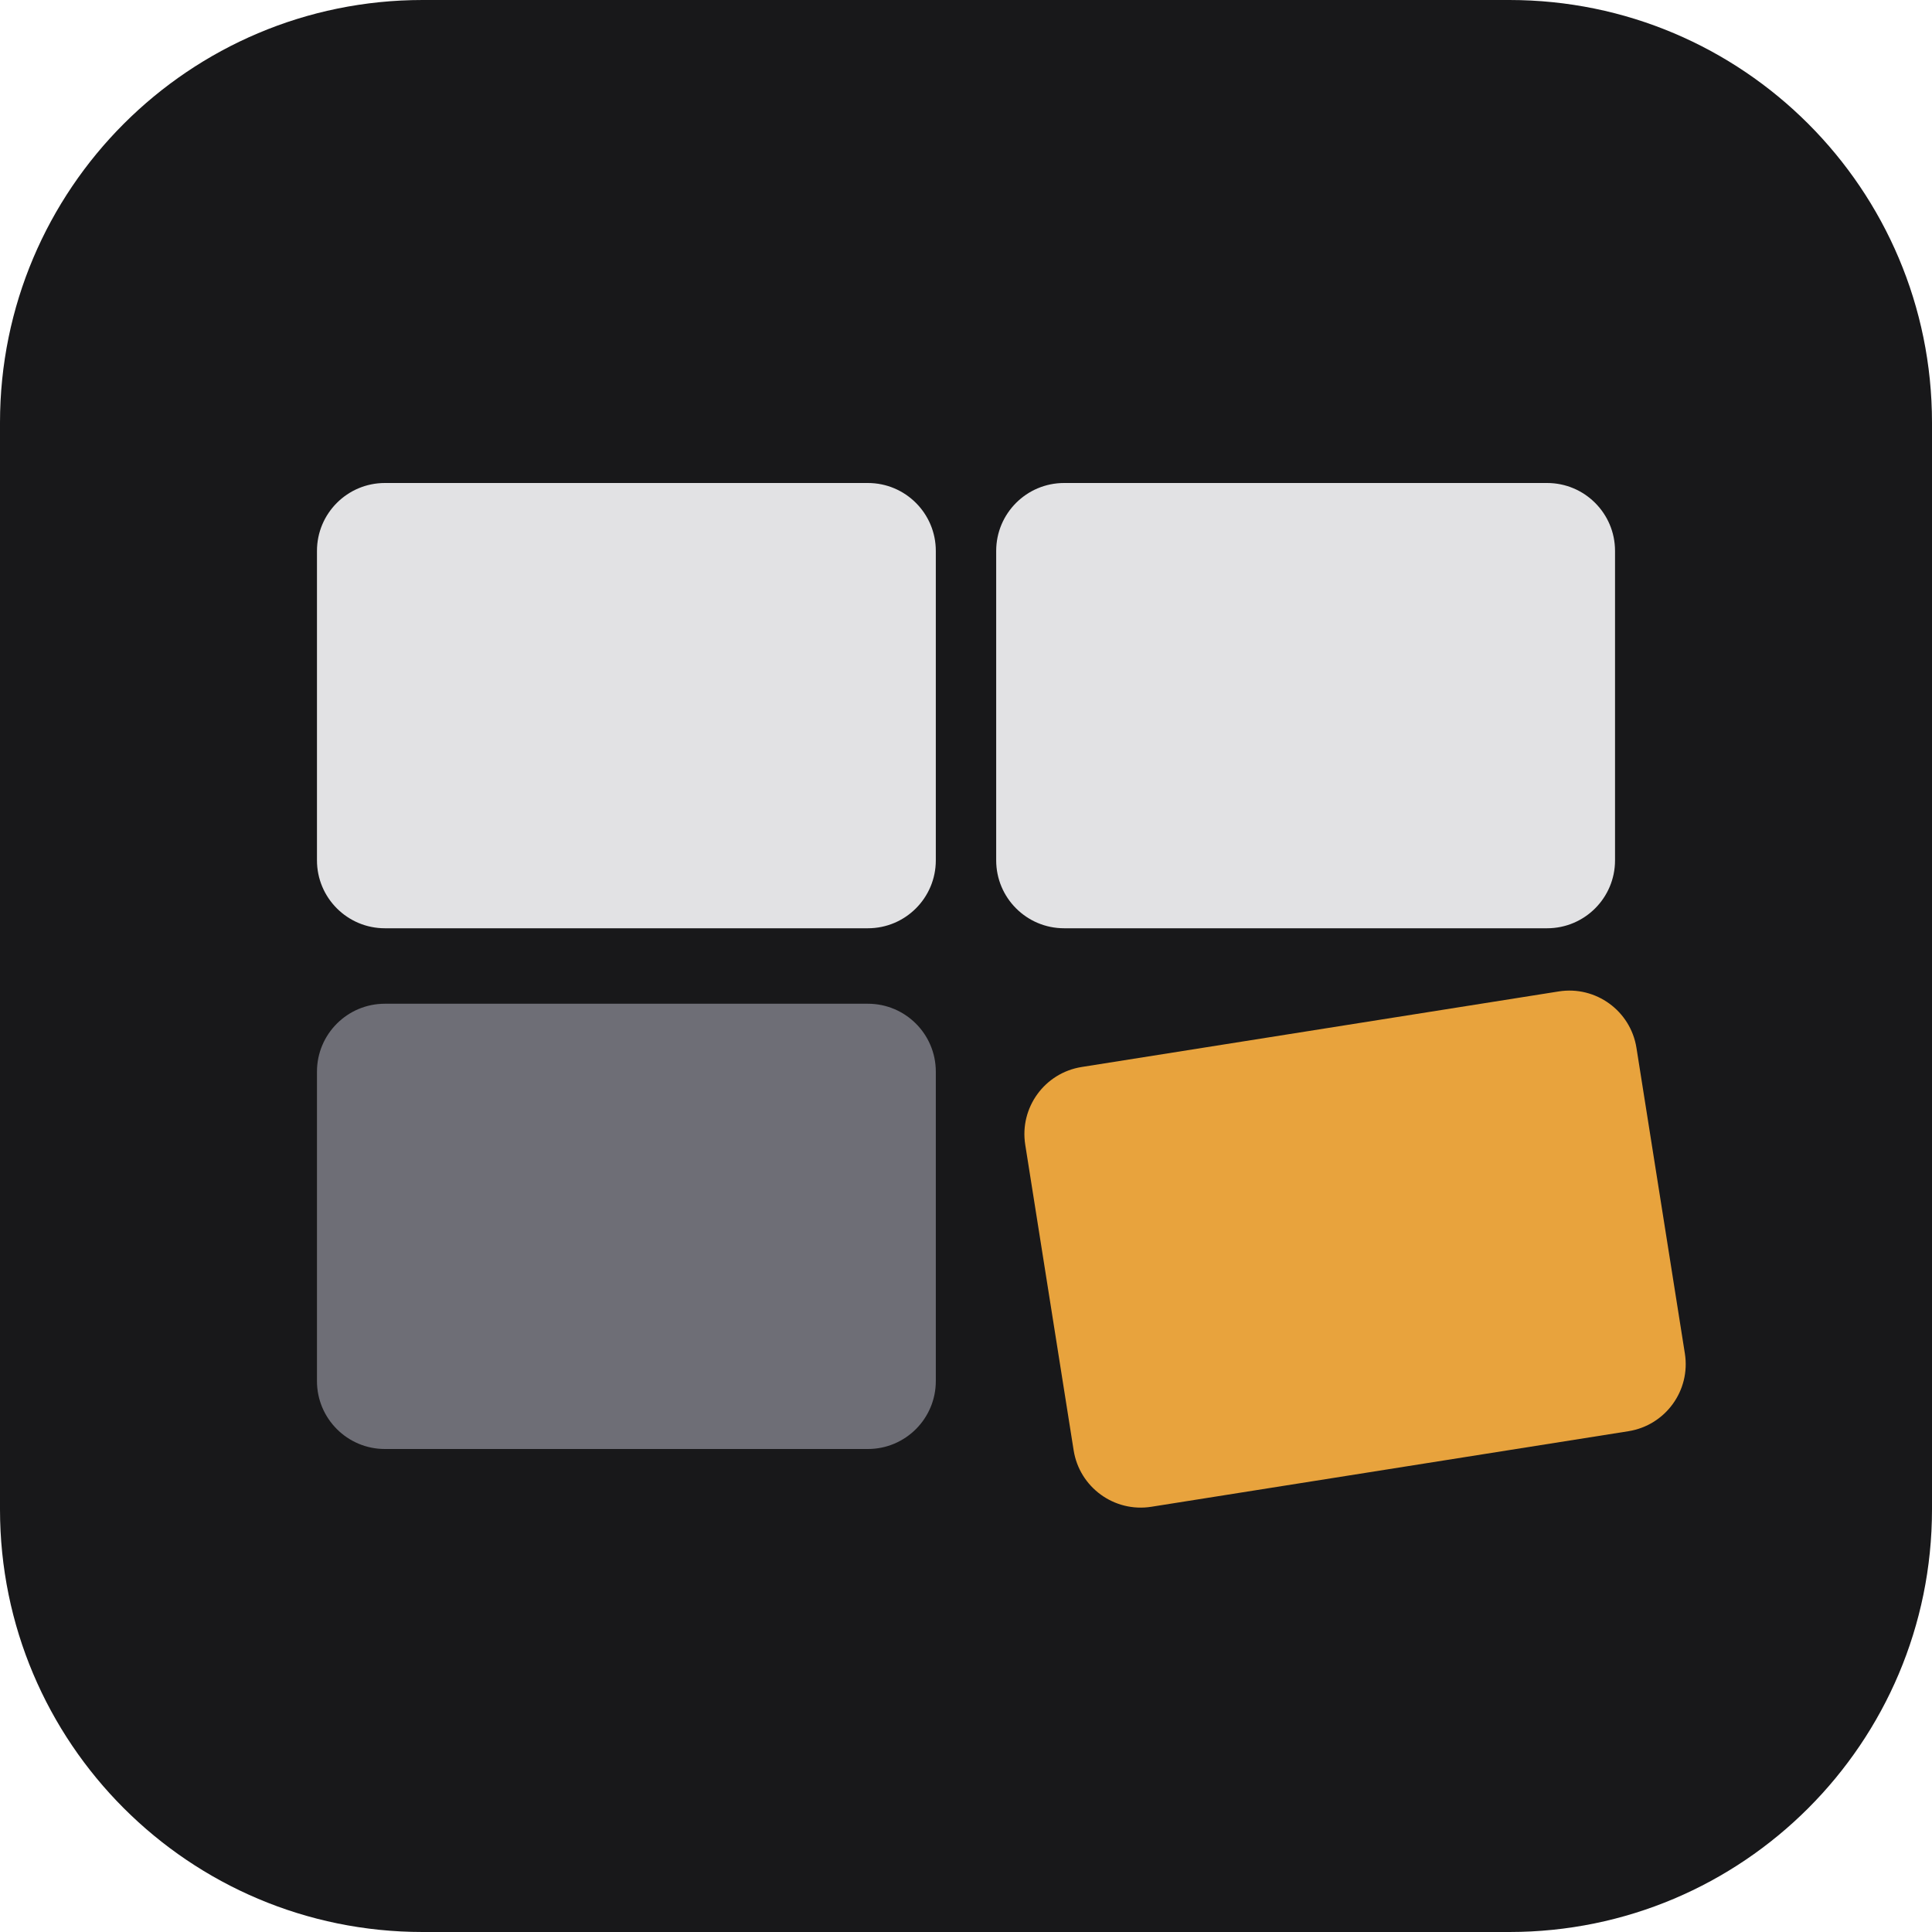
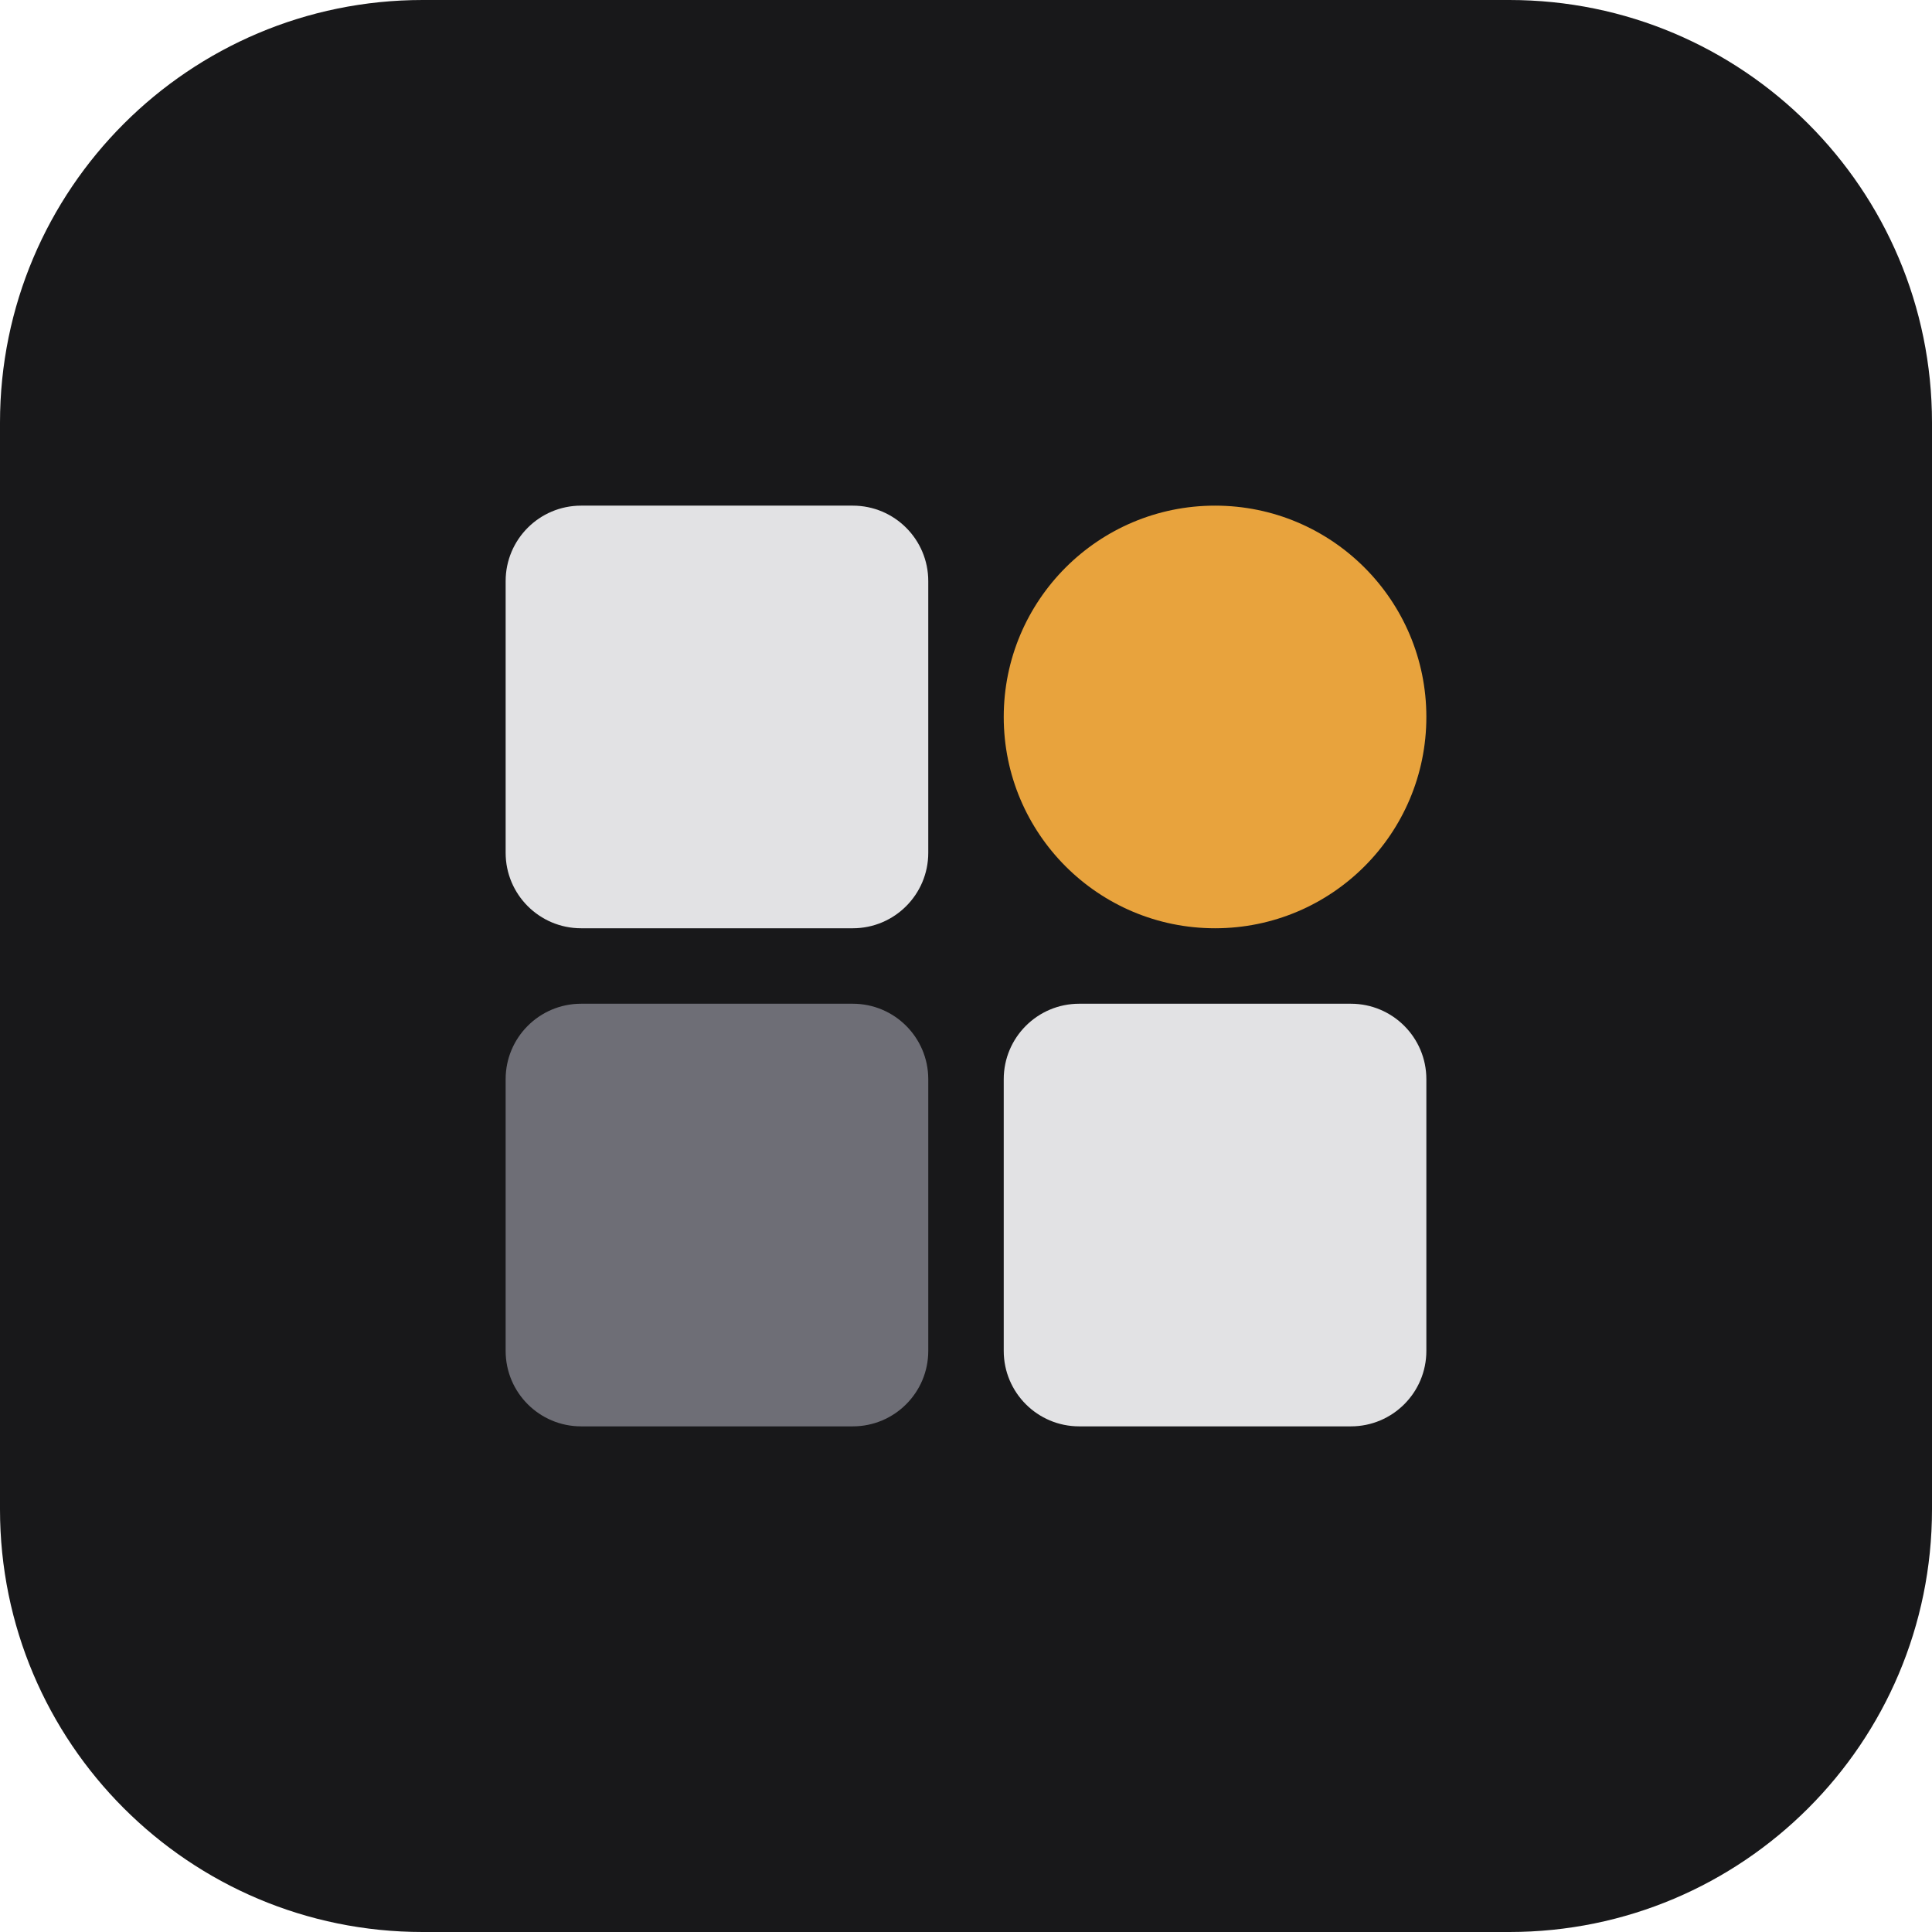
<svg xmlns="http://www.w3.org/2000/svg" viewBox="0 0 512 512">
  <rect width="512" height="512" rx="112" fill="#18181a" />
-   <rect x="84" y="128" width="164" height="118" rx="18" fill="#e2e2e4" />
-   <rect x="264" y="128" width="164" height="118" rx="18" fill="#e2e2e4" />
-   <rect x="84" y="266" width="164" height="118" rx="18" fill="#6e6e76" />
-   <rect x="264" y="266" width="164" height="118" rx="18" fill="#E8A33D" transform="rotate(-9 346 325) translate(12 8)" />
+   <rect x="134" y="134" width="112" height="112" rx="20" fill="#e2e2e4" />
+   <rect x="134" y="266" width="112" height="112" rx="20" fill="#6e6e76" />
+   <rect x="266" y="266" width="112" height="112" rx="20" fill="#e2e2e4" />
+   <circle cx="322" cy="190" r="56" fill="#E8A33D" />
</svg>
